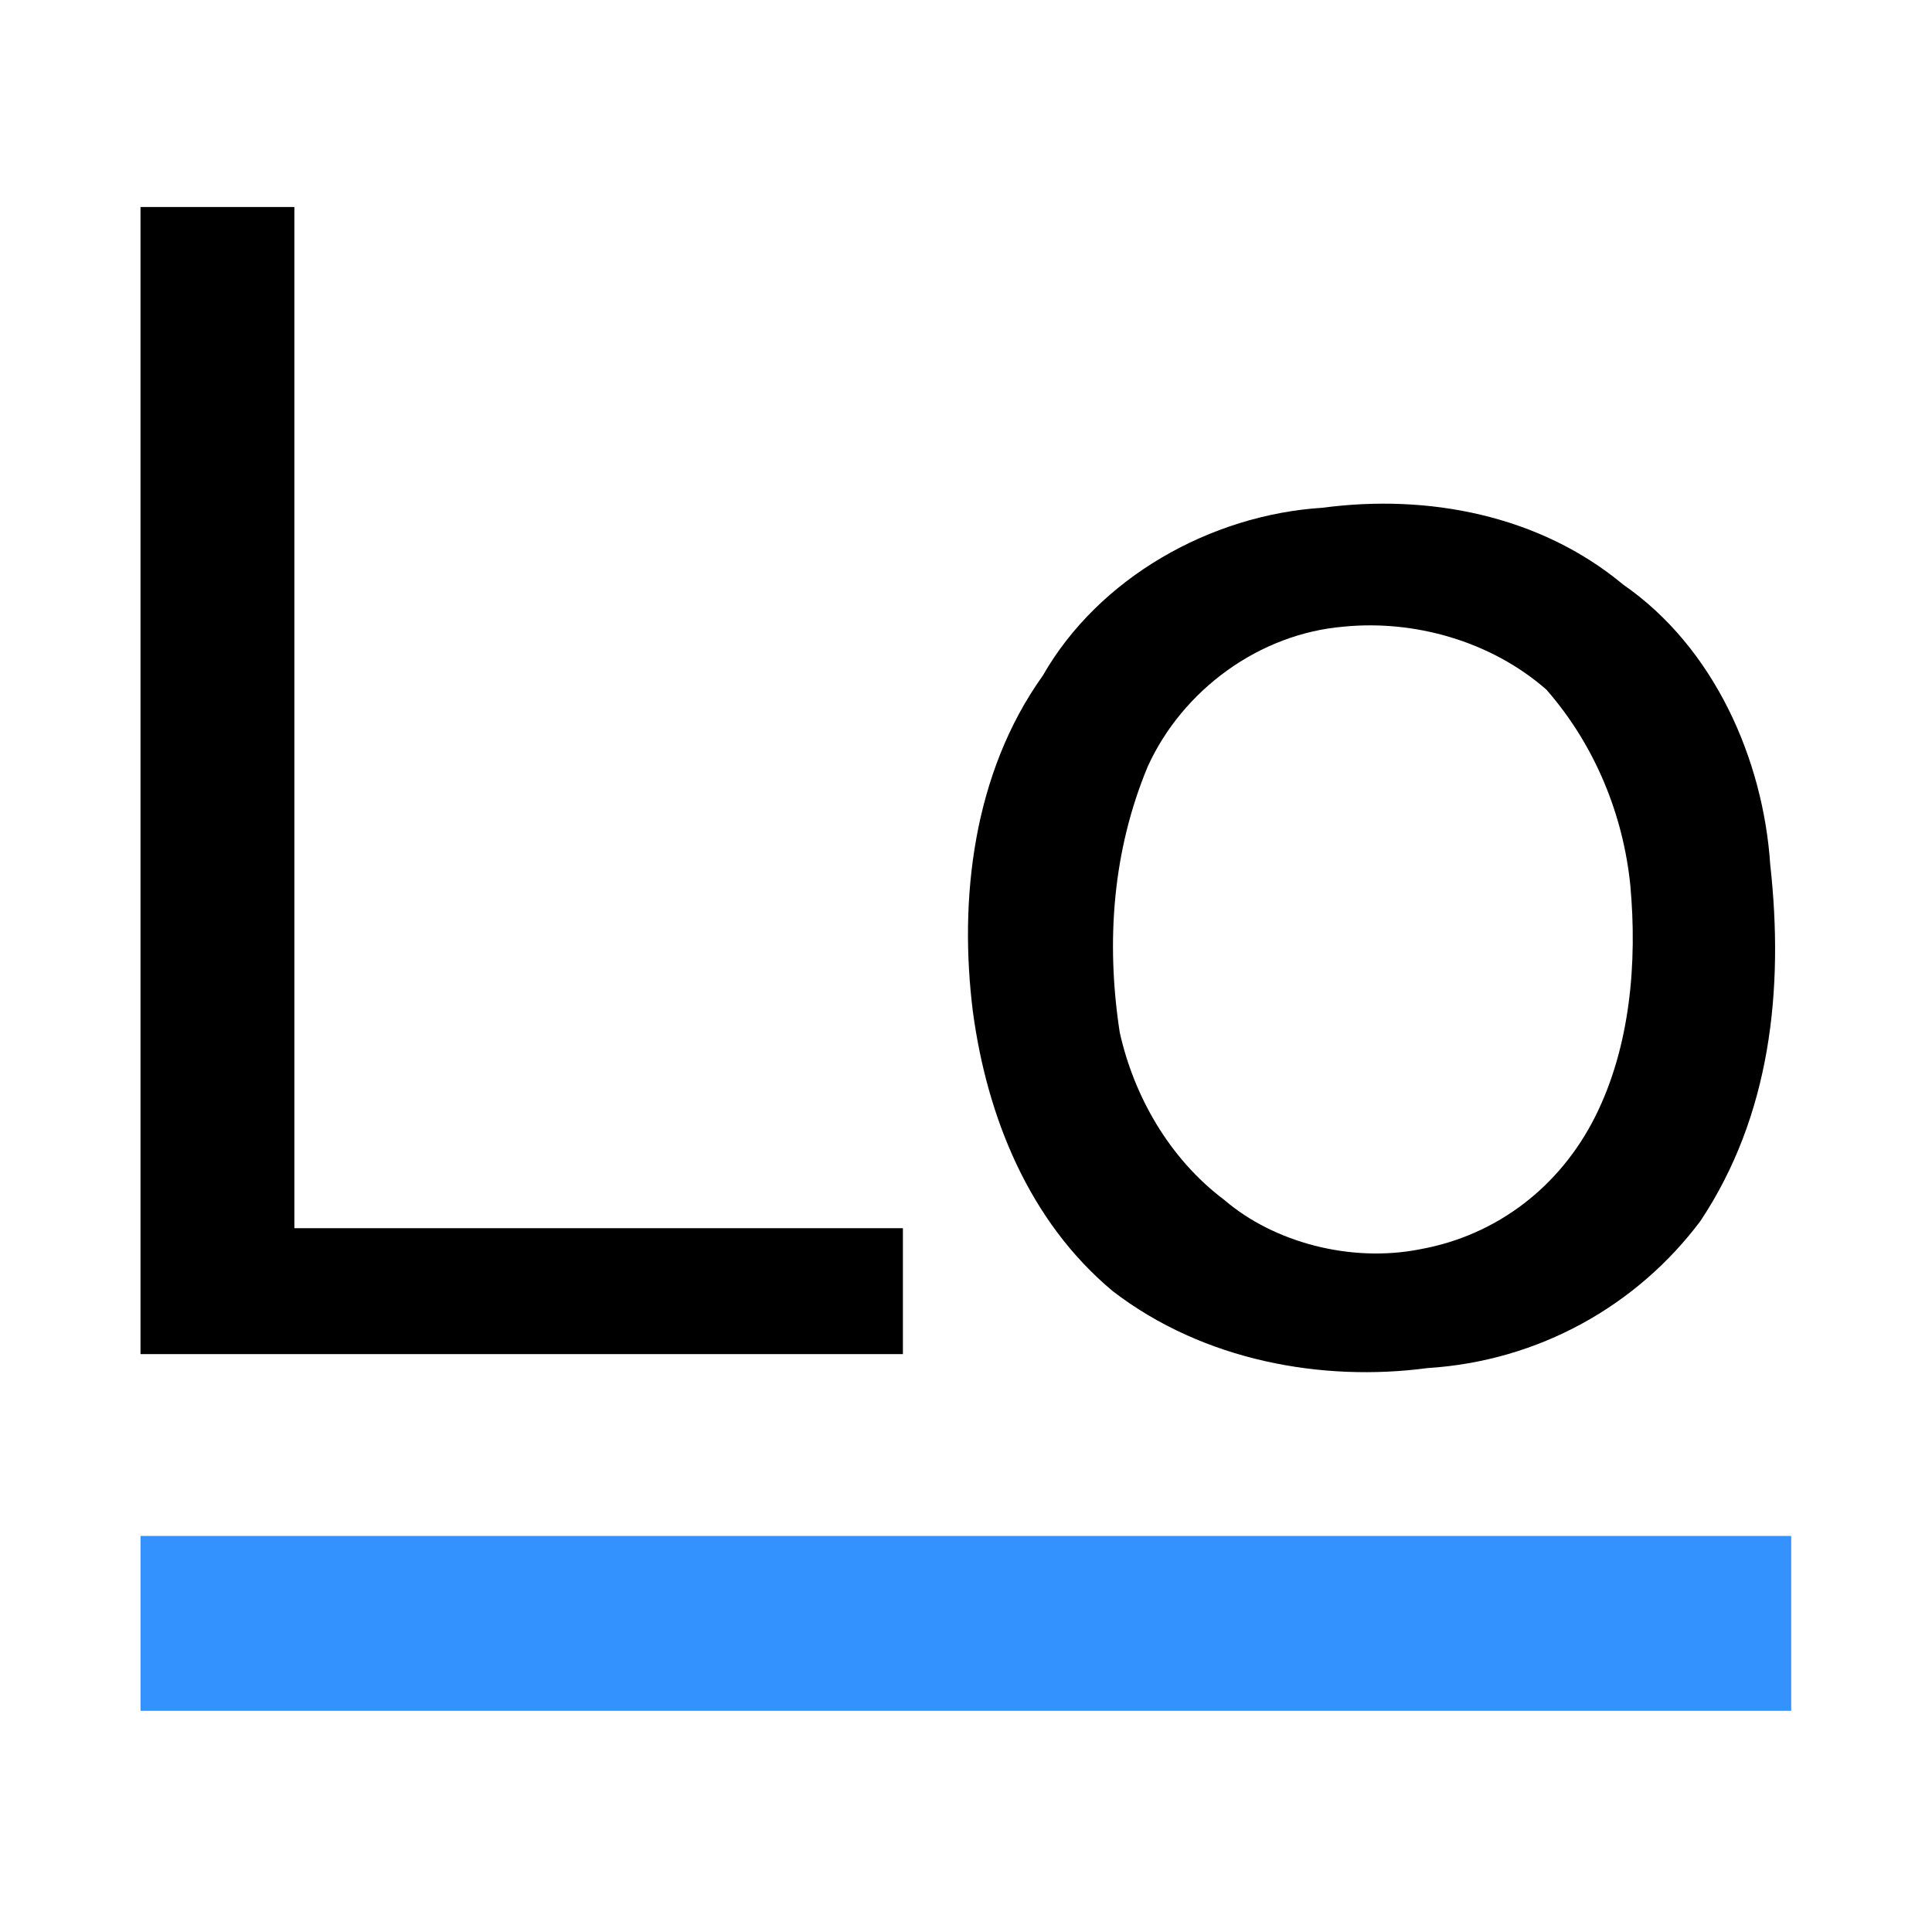
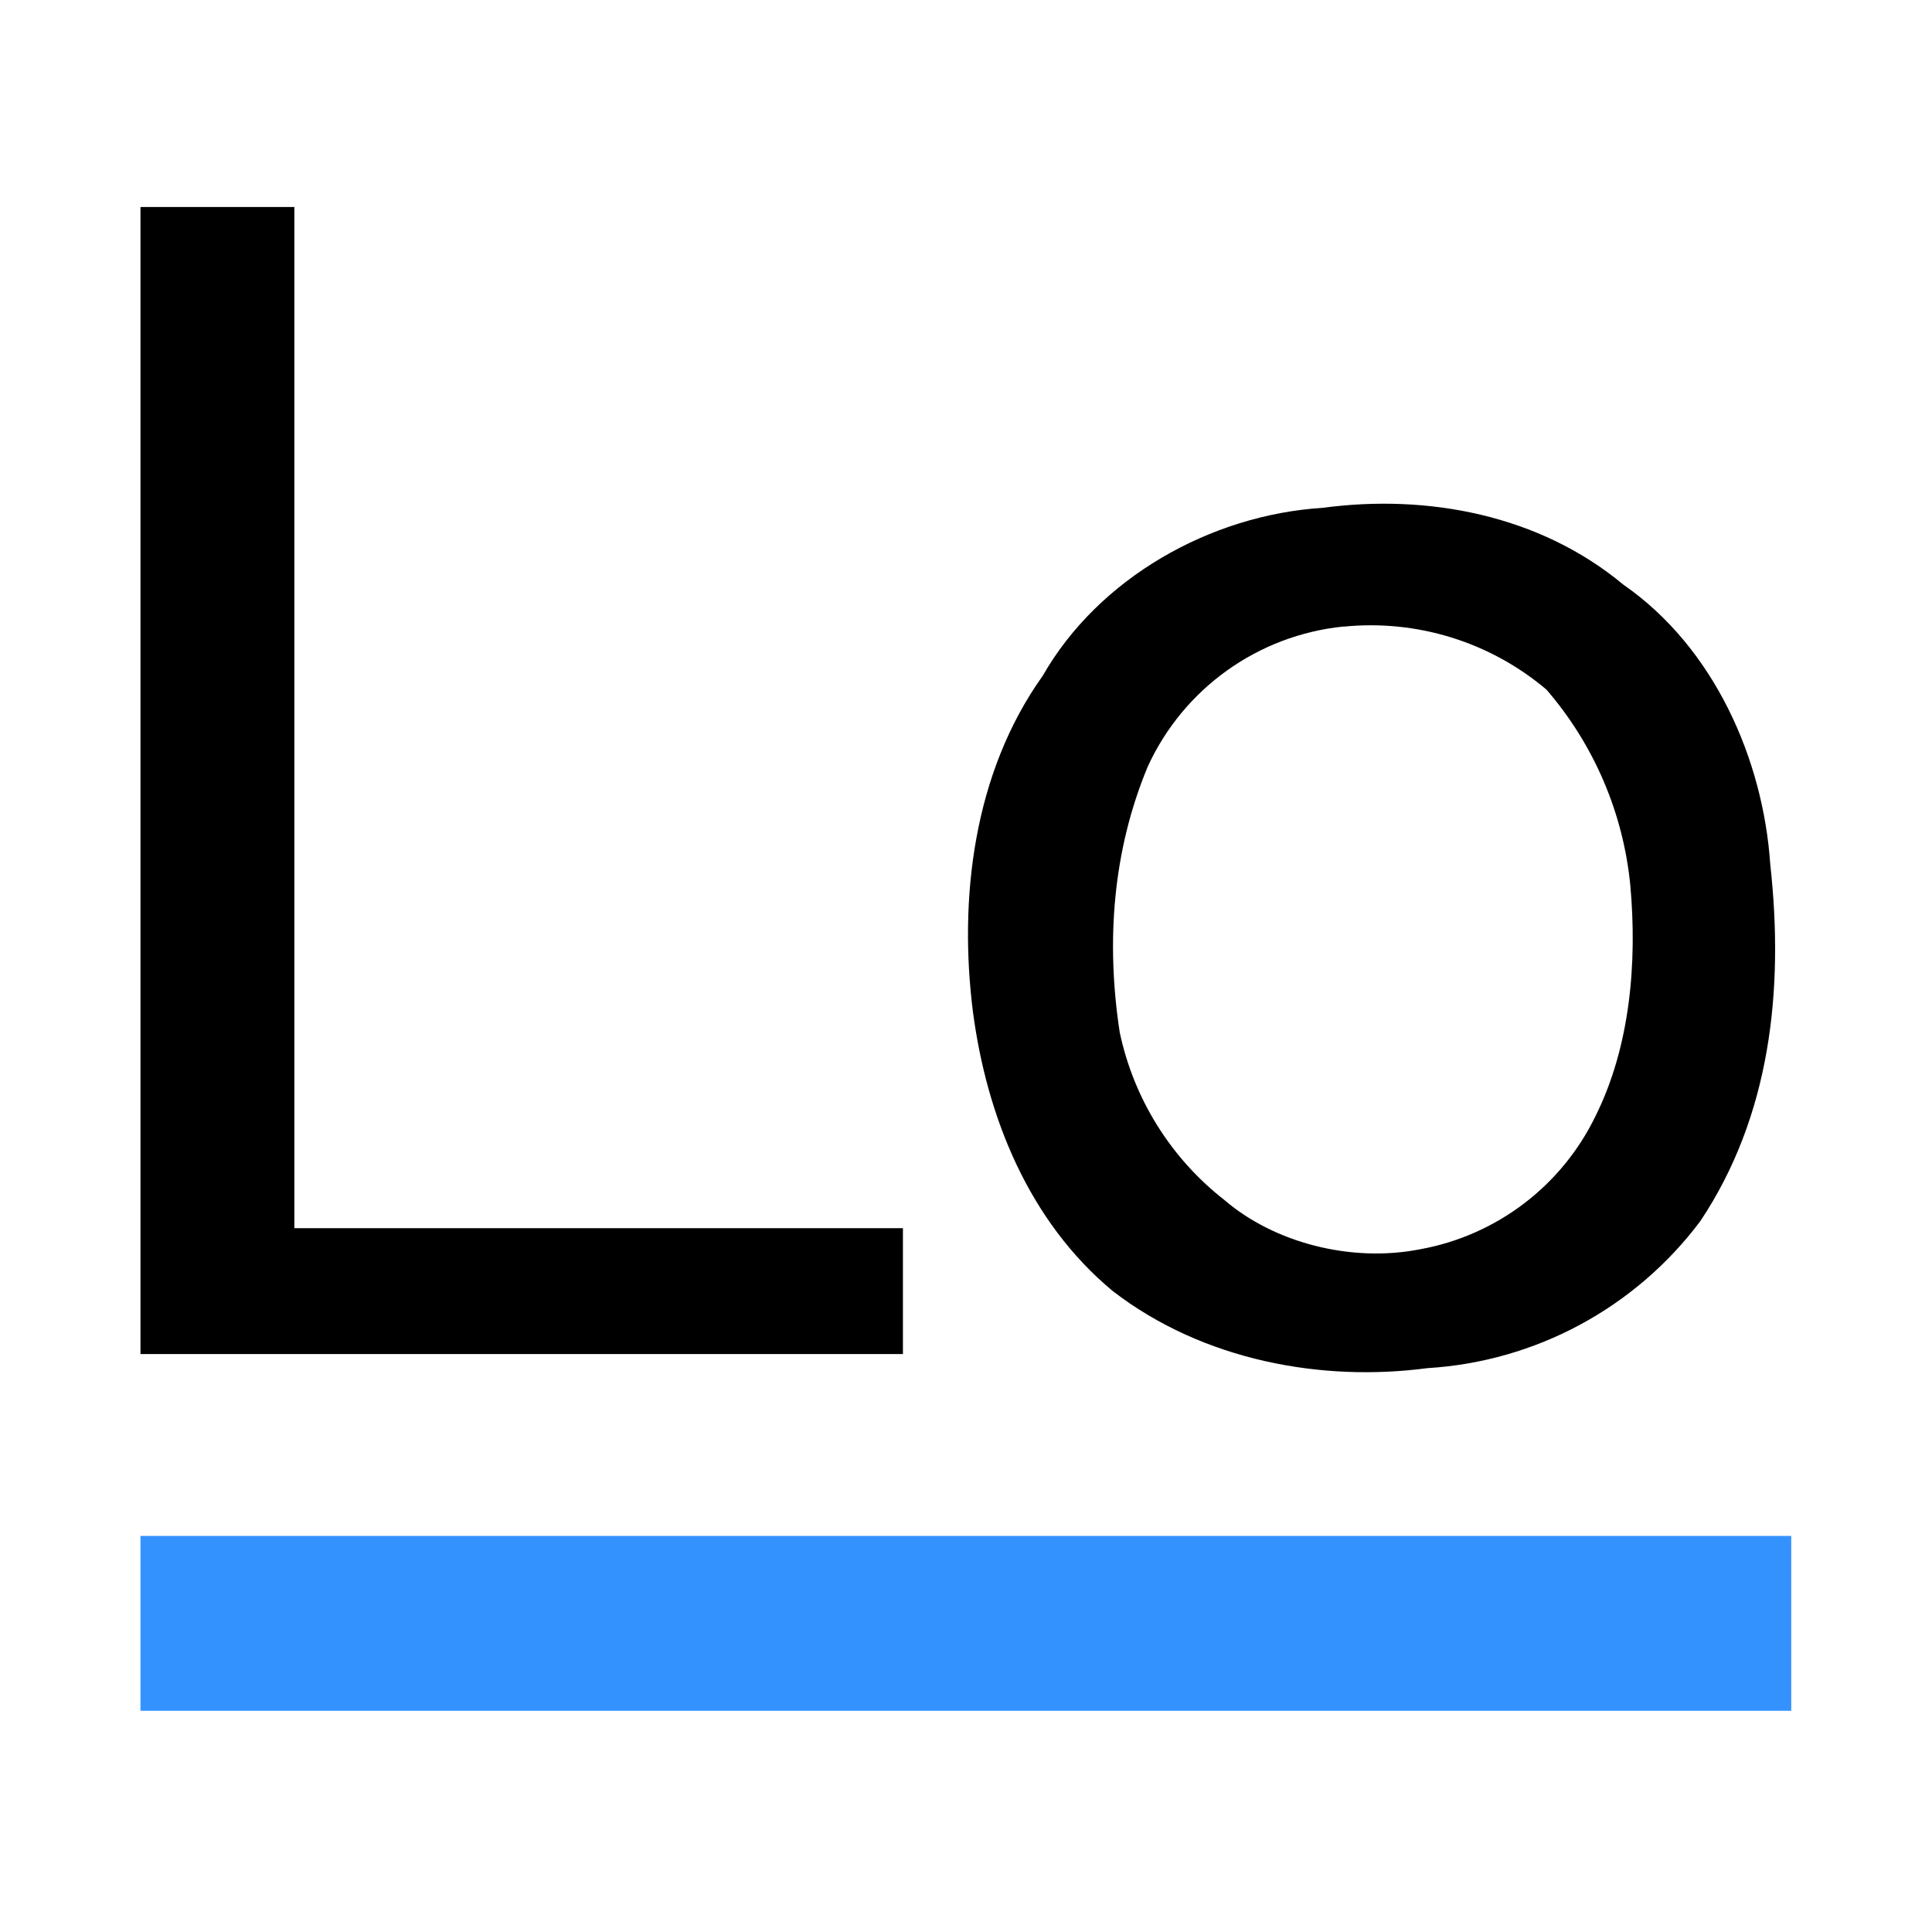
- <svg xmlns="http://www.w3.org/2000/svg" width="140" height="140" viewBox="0 0 140 140" fill="none">
-   <path fill-rule="evenodd" clip-rule="evenodd" d="M10.182 15H21.332V89H65.428V98.123H10.181V15H10.182ZM95.839 36.794C103.441 35.781 111.551 37.301 117.633 42.37C124.223 46.931 127.771 55.041 128.277 62.644C129.291 71.767 128.277 80.89 123.209 88.493C118.647 94.575 111.551 98.63 103.441 99.136C95.839 100.15 87.223 98.63 80.634 93.561C74.551 88.493 71.51 80.89 70.496 73.287C69.483 65.178 70.496 56.054 75.565 48.959C79.62 41.863 87.729 37.301 95.839 36.794ZM97.359 45.411C102.428 44.904 108.003 46.424 112.058 49.973C115.606 54.027 117.633 59.096 118.14 64.164C118.647 69.74 118.14 75.822 115.606 80.89C113.072 85.958 108.51 89.507 102.935 90.52C97.866 91.534 92.291 90.013 88.743 86.972C84.688 83.931 82.154 79.369 81.14 74.808C80.127 68.219 80.634 61.63 83.168 55.548C85.702 49.973 91.277 45.918 97.359 45.411L97.359 45.411Z" fill="black" />
-   <path fill-rule="evenodd" clip-rule="evenodd" d="M10.182 111.301H129.798V123.972H10.182V111.301Z" fill="#3492FF" />
+ <svg xmlns="http://www.w3.org/2000/svg" fill="none" viewBox="0 0 140 140">
+   <path fill="#000" fill-rule="evenodd" d="M10.18 15h11.15v74h44.1v9.12H10.18V15Zm85.66 21.8c7.6-1.02 15.71.5 21.8 5.57 6.58 4.56 10.13 12.67 10.64 20.27 1.01 9.13 0 18.25-5.07 25.85a26.72 26.72 0 0 1-19.77 10.65c-7.6 1.01-16.22-.51-22.8-5.58C74.54 88.5 71.5 80.9 70.5 73.3c-1.02-8.11 0-17.24 5.06-24.33 4.06-7.1 12.17-11.66 20.28-12.17Zm1.52 8.61a19.7 19.7 0 0 1 14.7 4.56 25.47 25.47 0 0 1 6.08 14.2c.5 5.57 0 11.65-2.53 16.72a17.6 17.6 0 0 1-12.67 9.63c-5.07 1.01-10.65-.5-14.2-3.55a20.9 20.9 0 0 1-7.6-12.16c-1.01-6.6-.5-13.18 2.03-19.26A17.55 17.55 0 0 1 97.36 45.4Z" clip-rule="evenodd" />
+   <path fill="#3492FF" fill-rule="evenodd" d="M10.18 111.3H129.8v12.67H10.18V111.3Z" clip-rule="evenodd" />
</svg>
